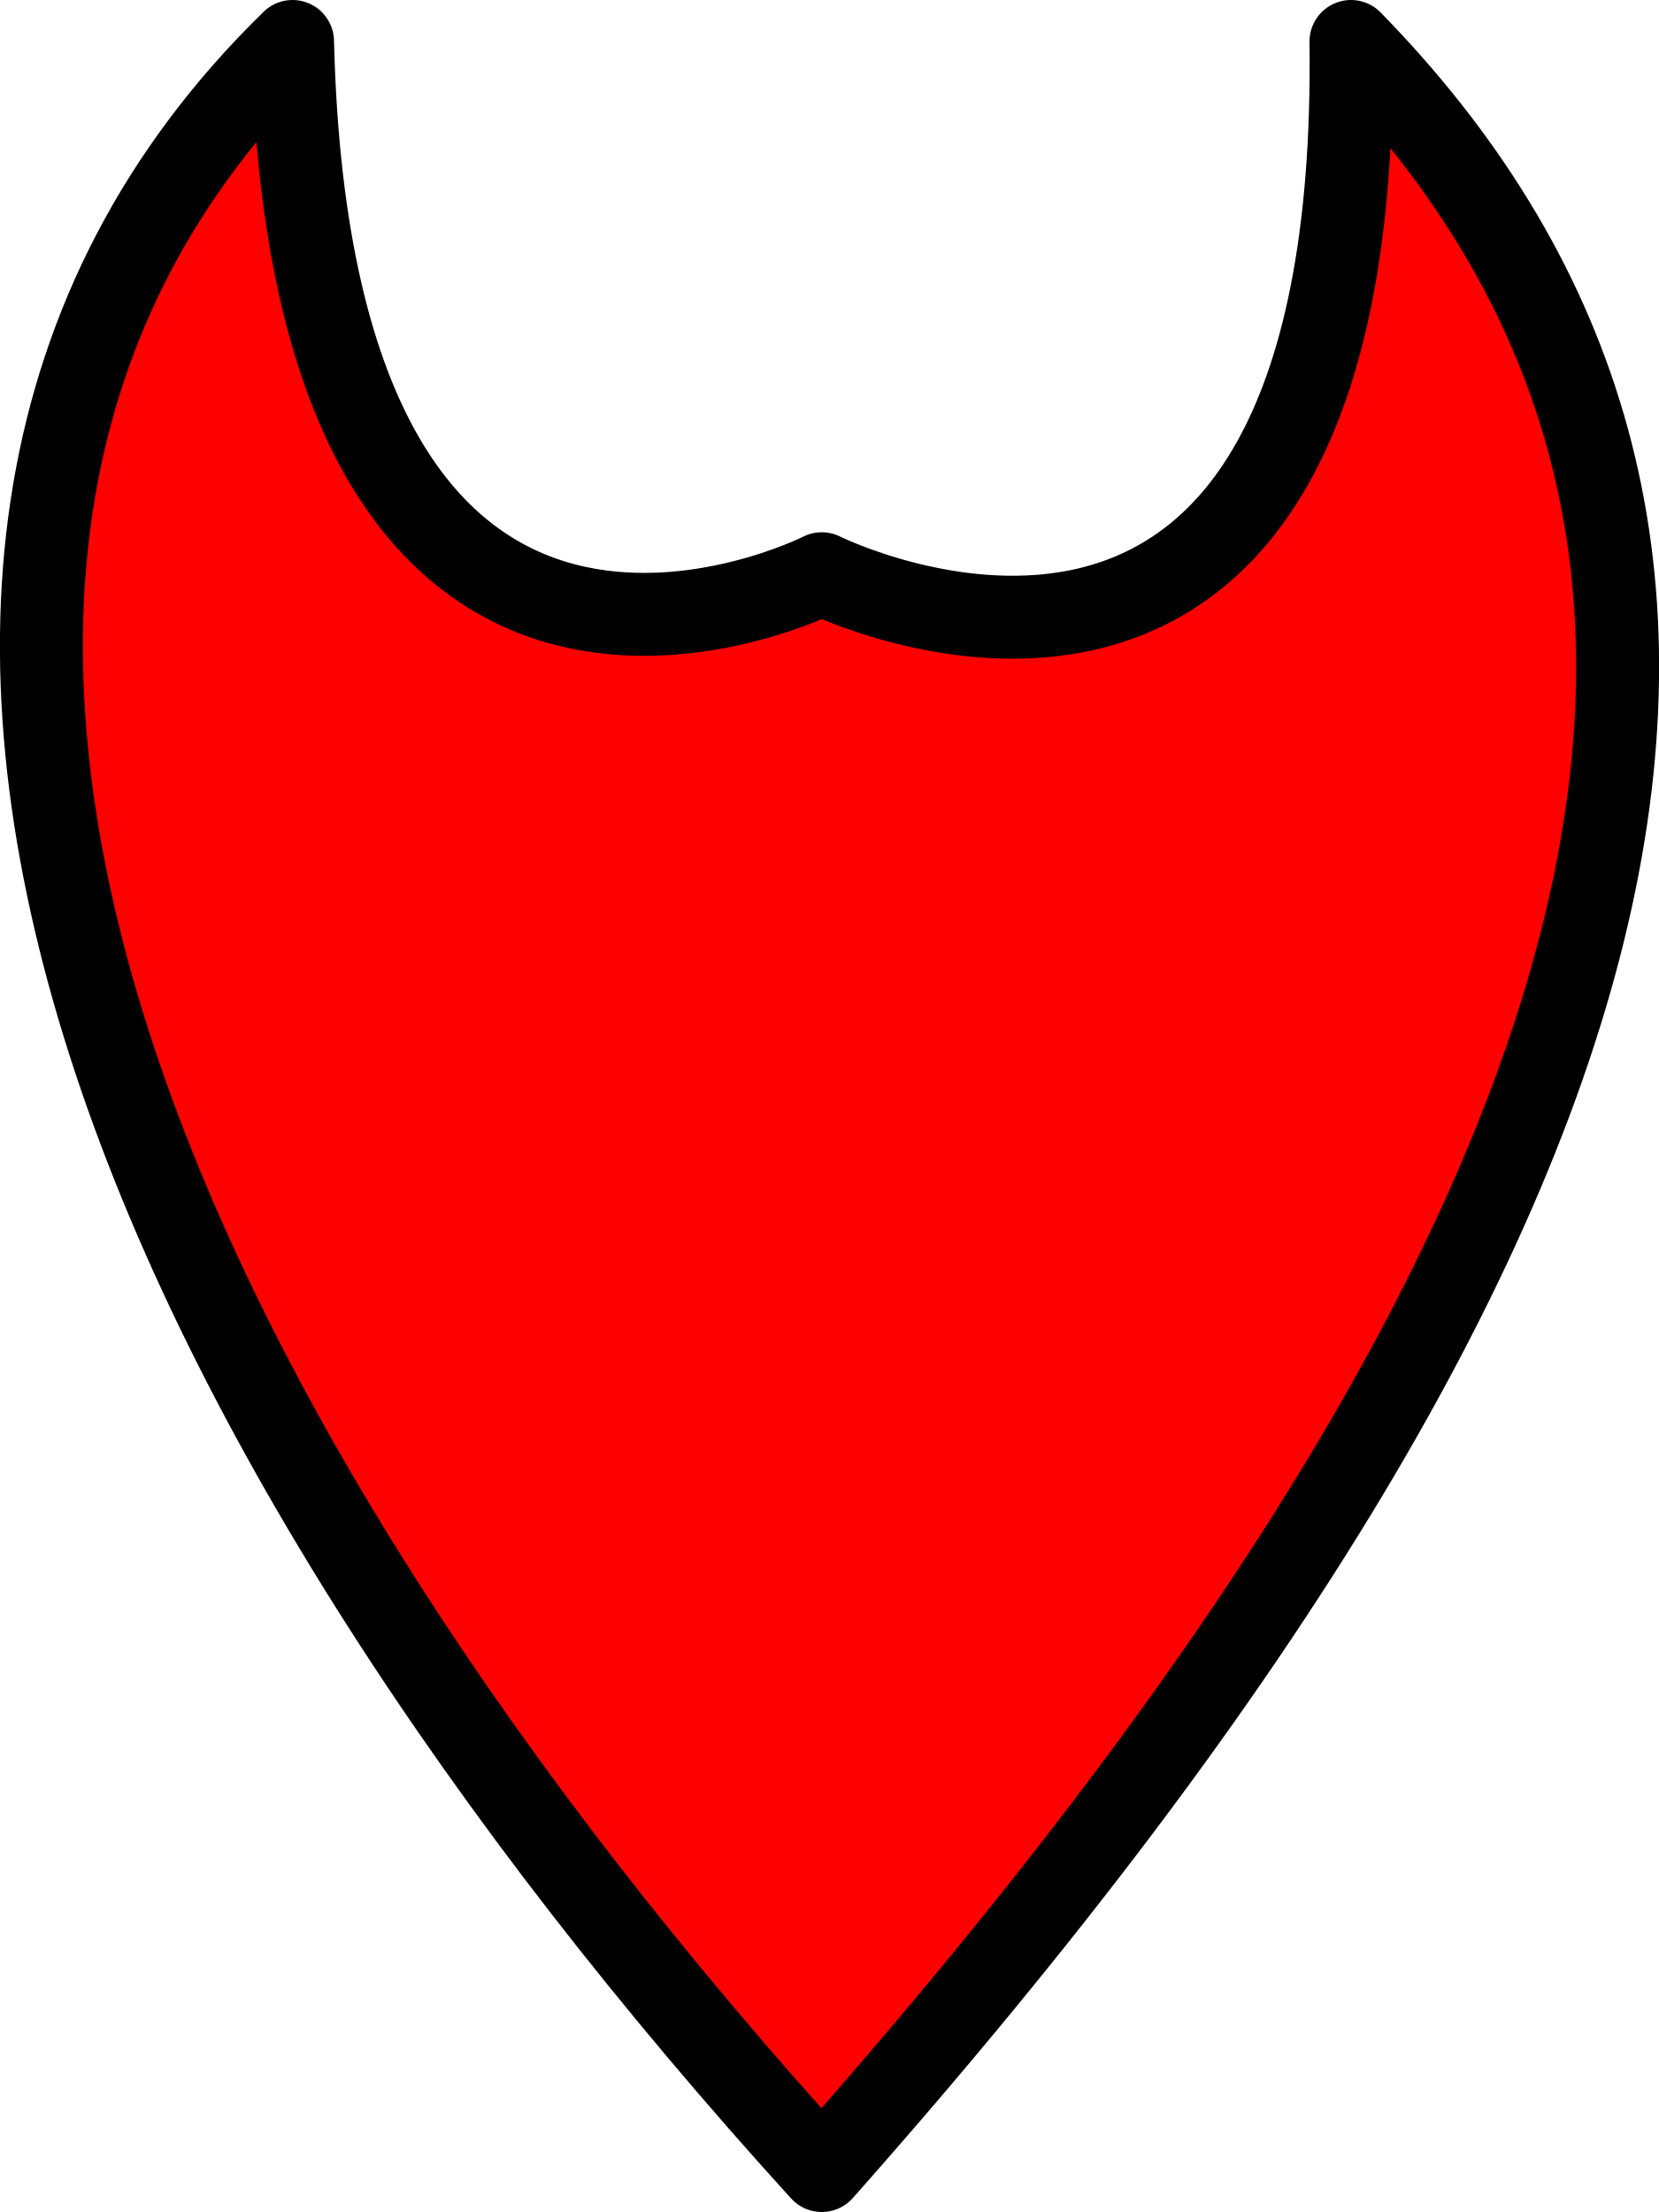
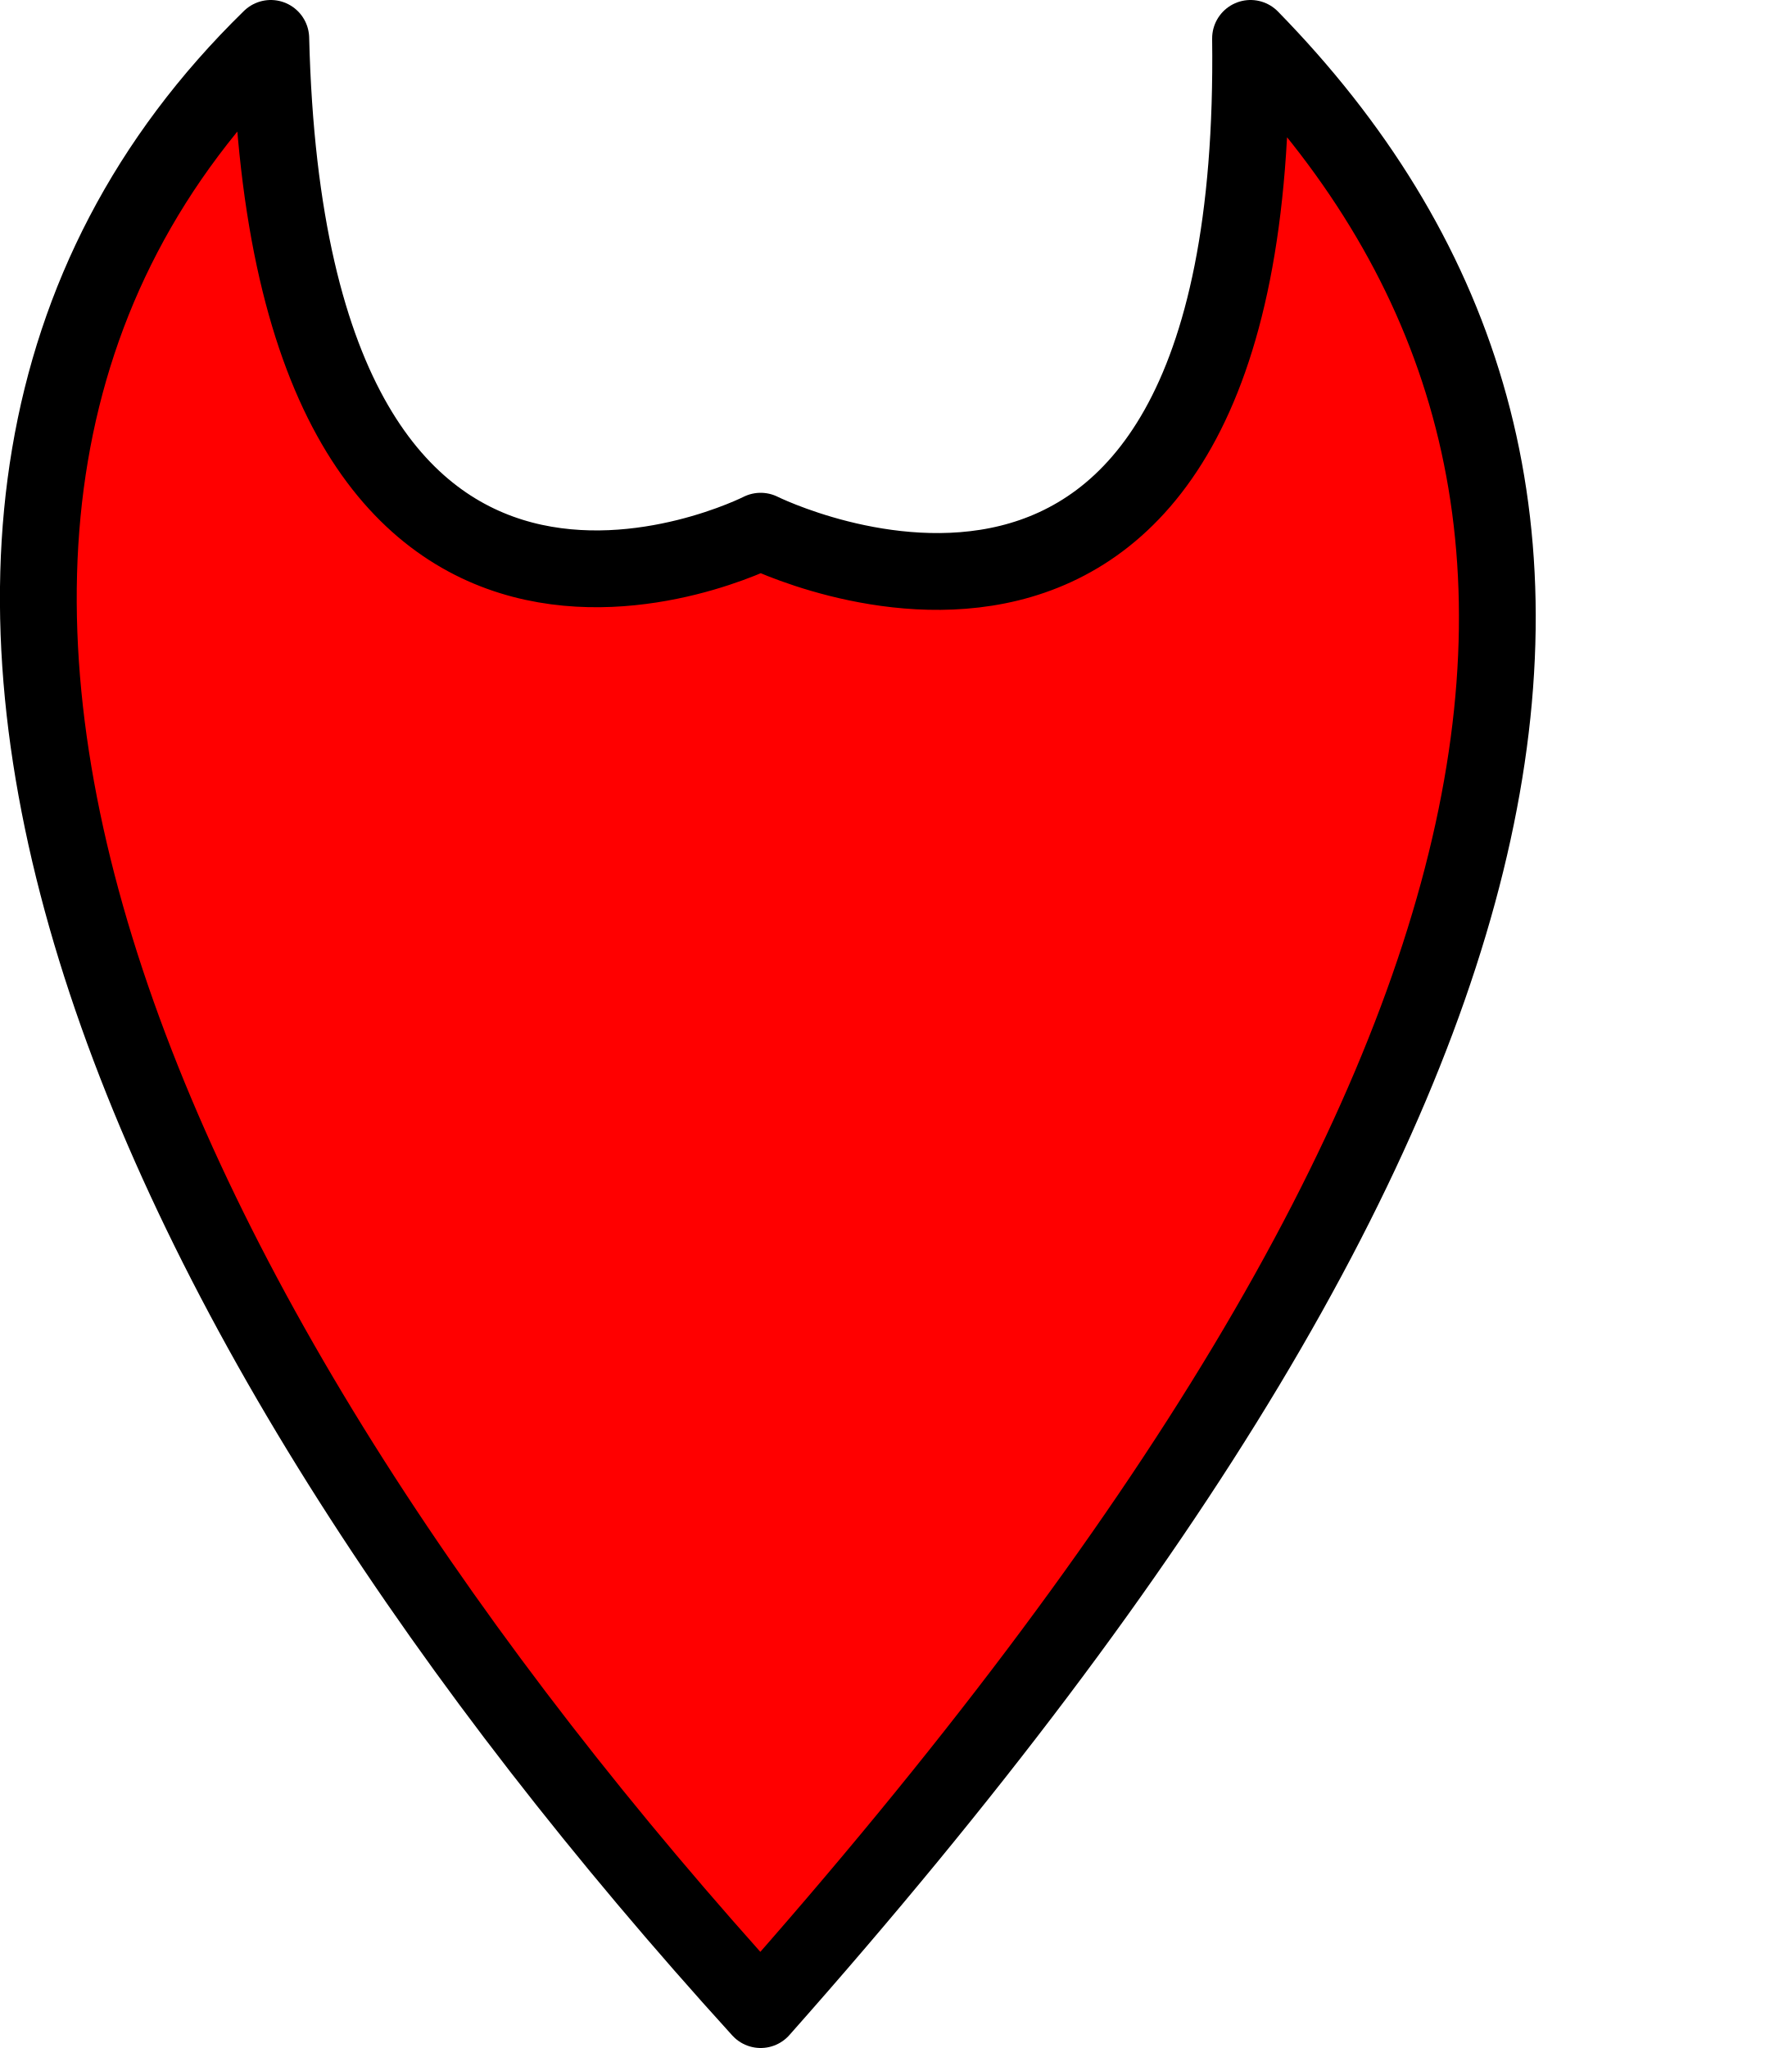
- <svg xmlns="http://www.w3.org/2000/svg" width="6" height="8" fill="none">
+ <svg xmlns="http://www.w3.org/2000/svg" width="7" height="8" fill="none" viewBox="0 0 7 8">
  <path fill="red" stroke="#000" stroke-linejoin="round" stroke-width=".3" d="M2.972 2.075S4.924 3.049 4.886.15c1.623 1.66 1.333 4.038-1.914 7.7C.54 5.174-.885 2.046 1.058.15c.07 2.863 1.914 1.925 1.914 1.925Z" />
</svg>
